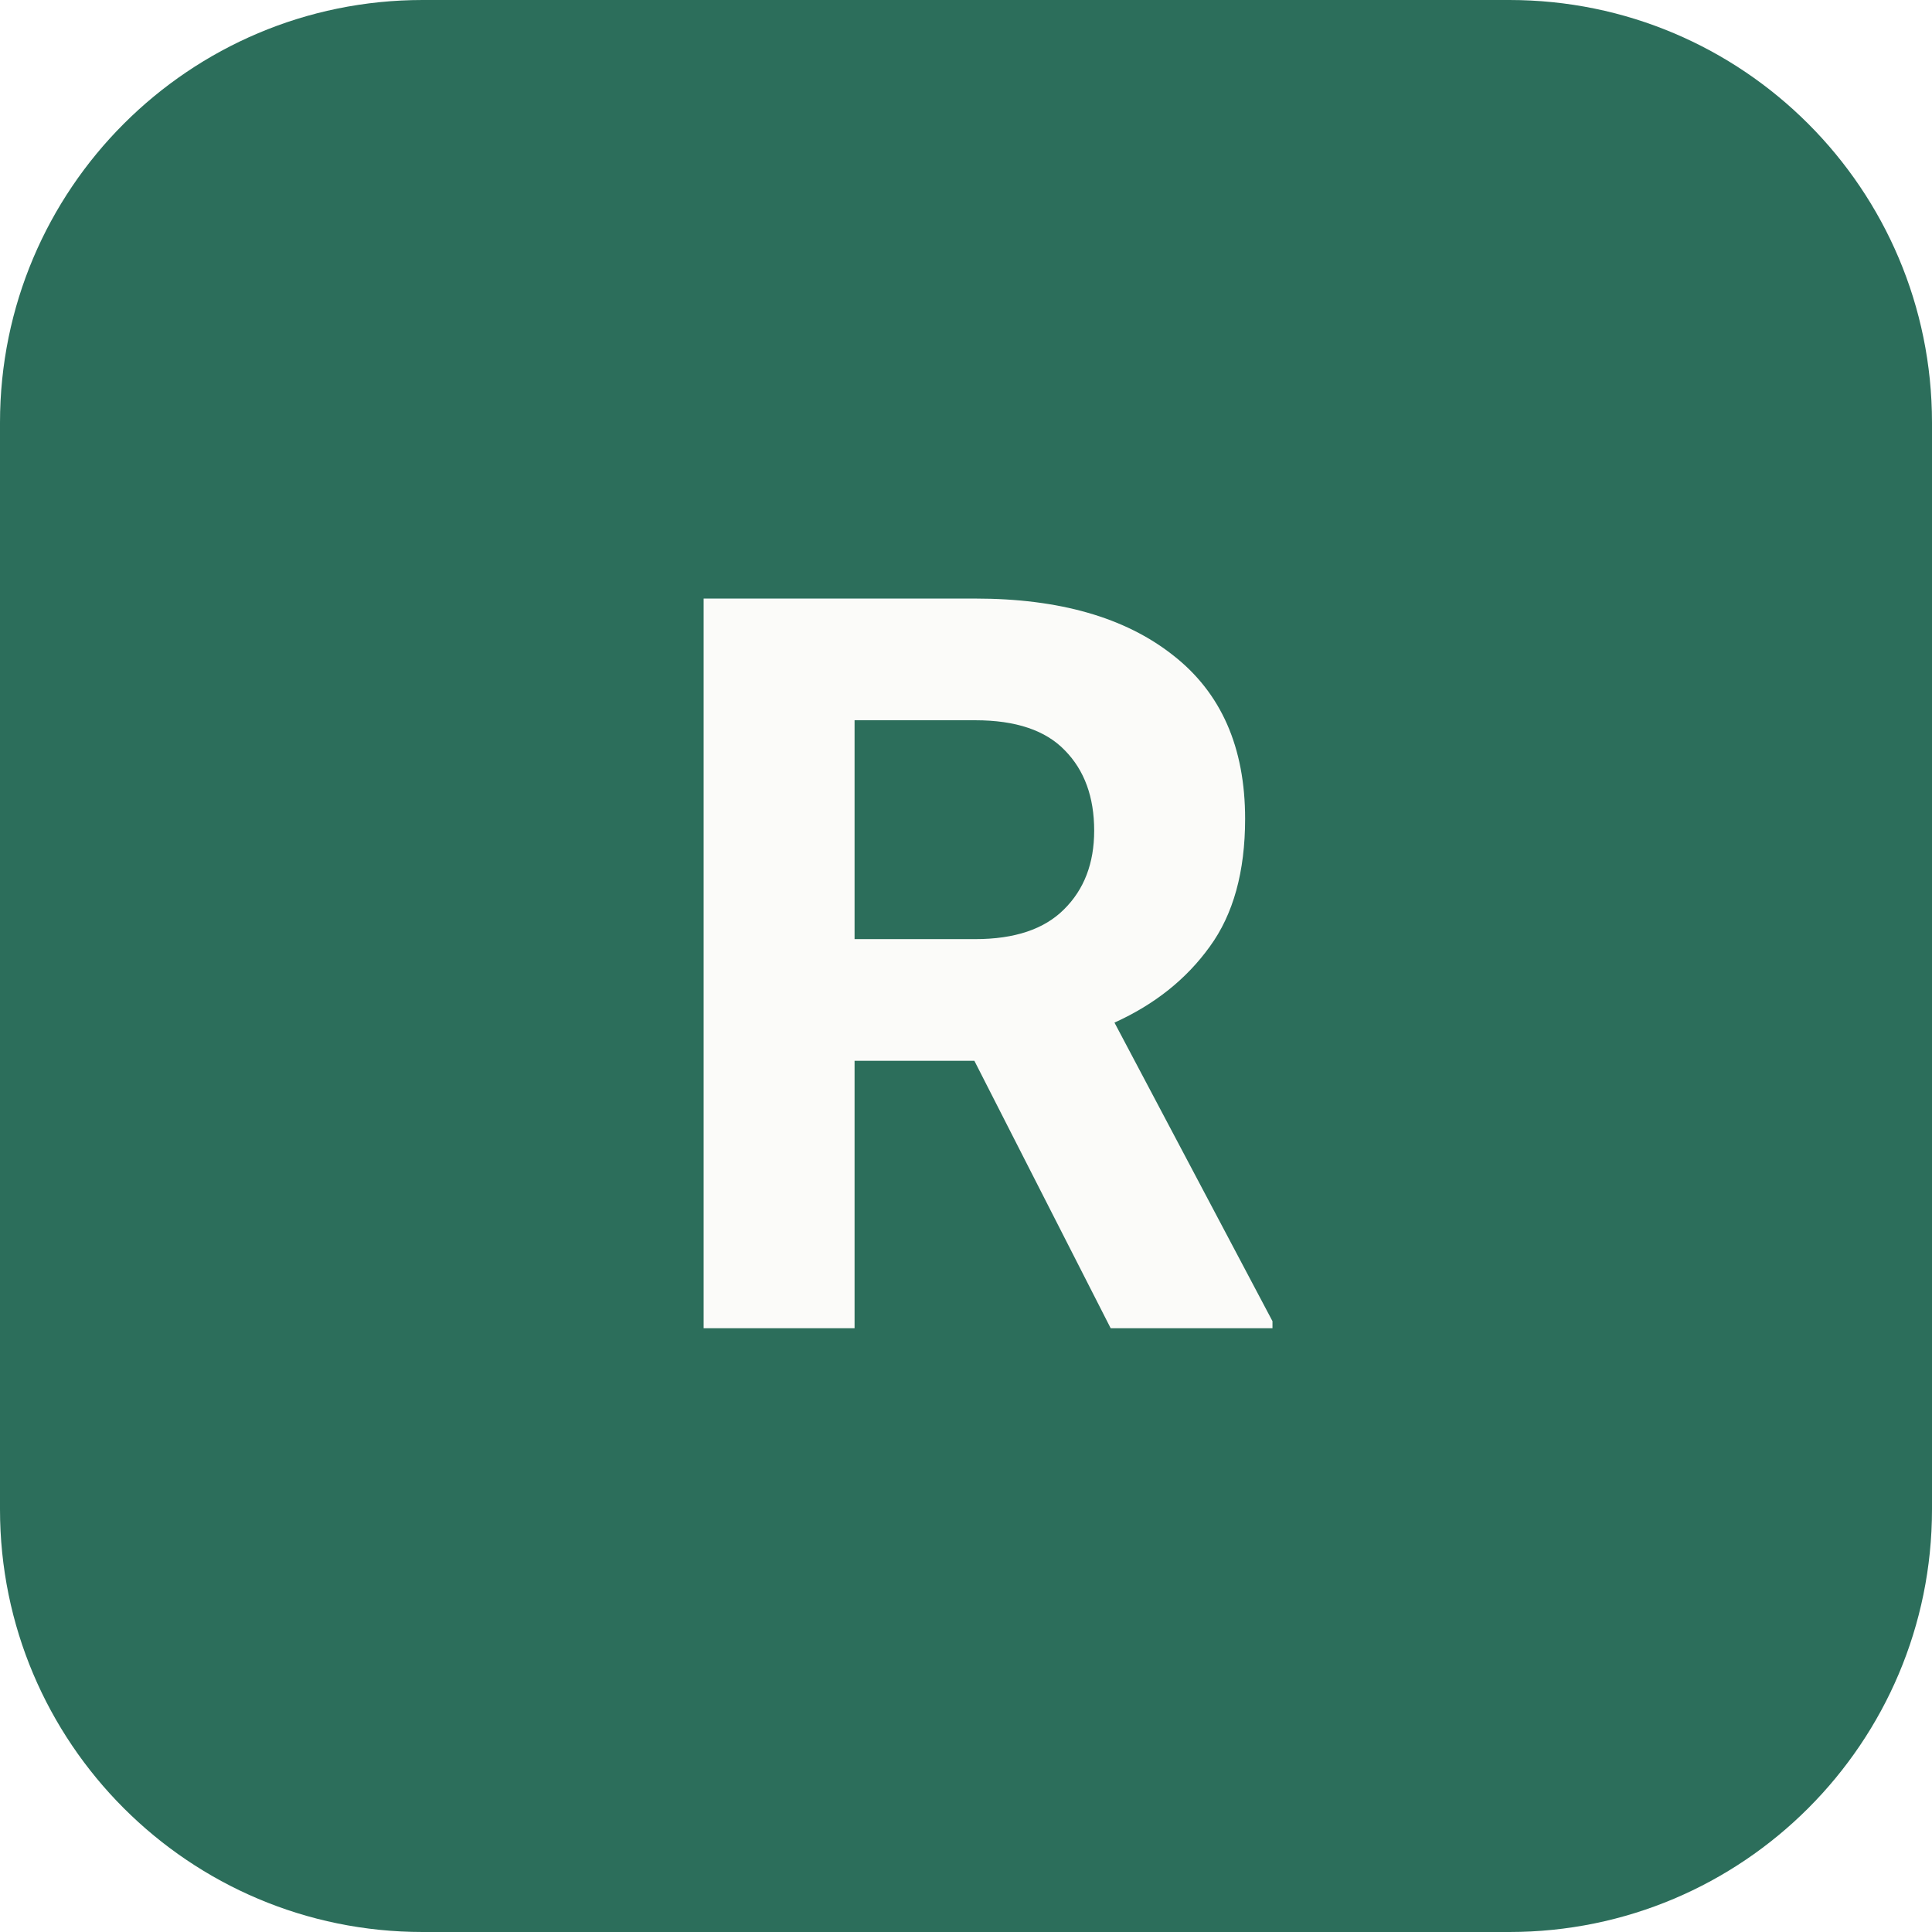
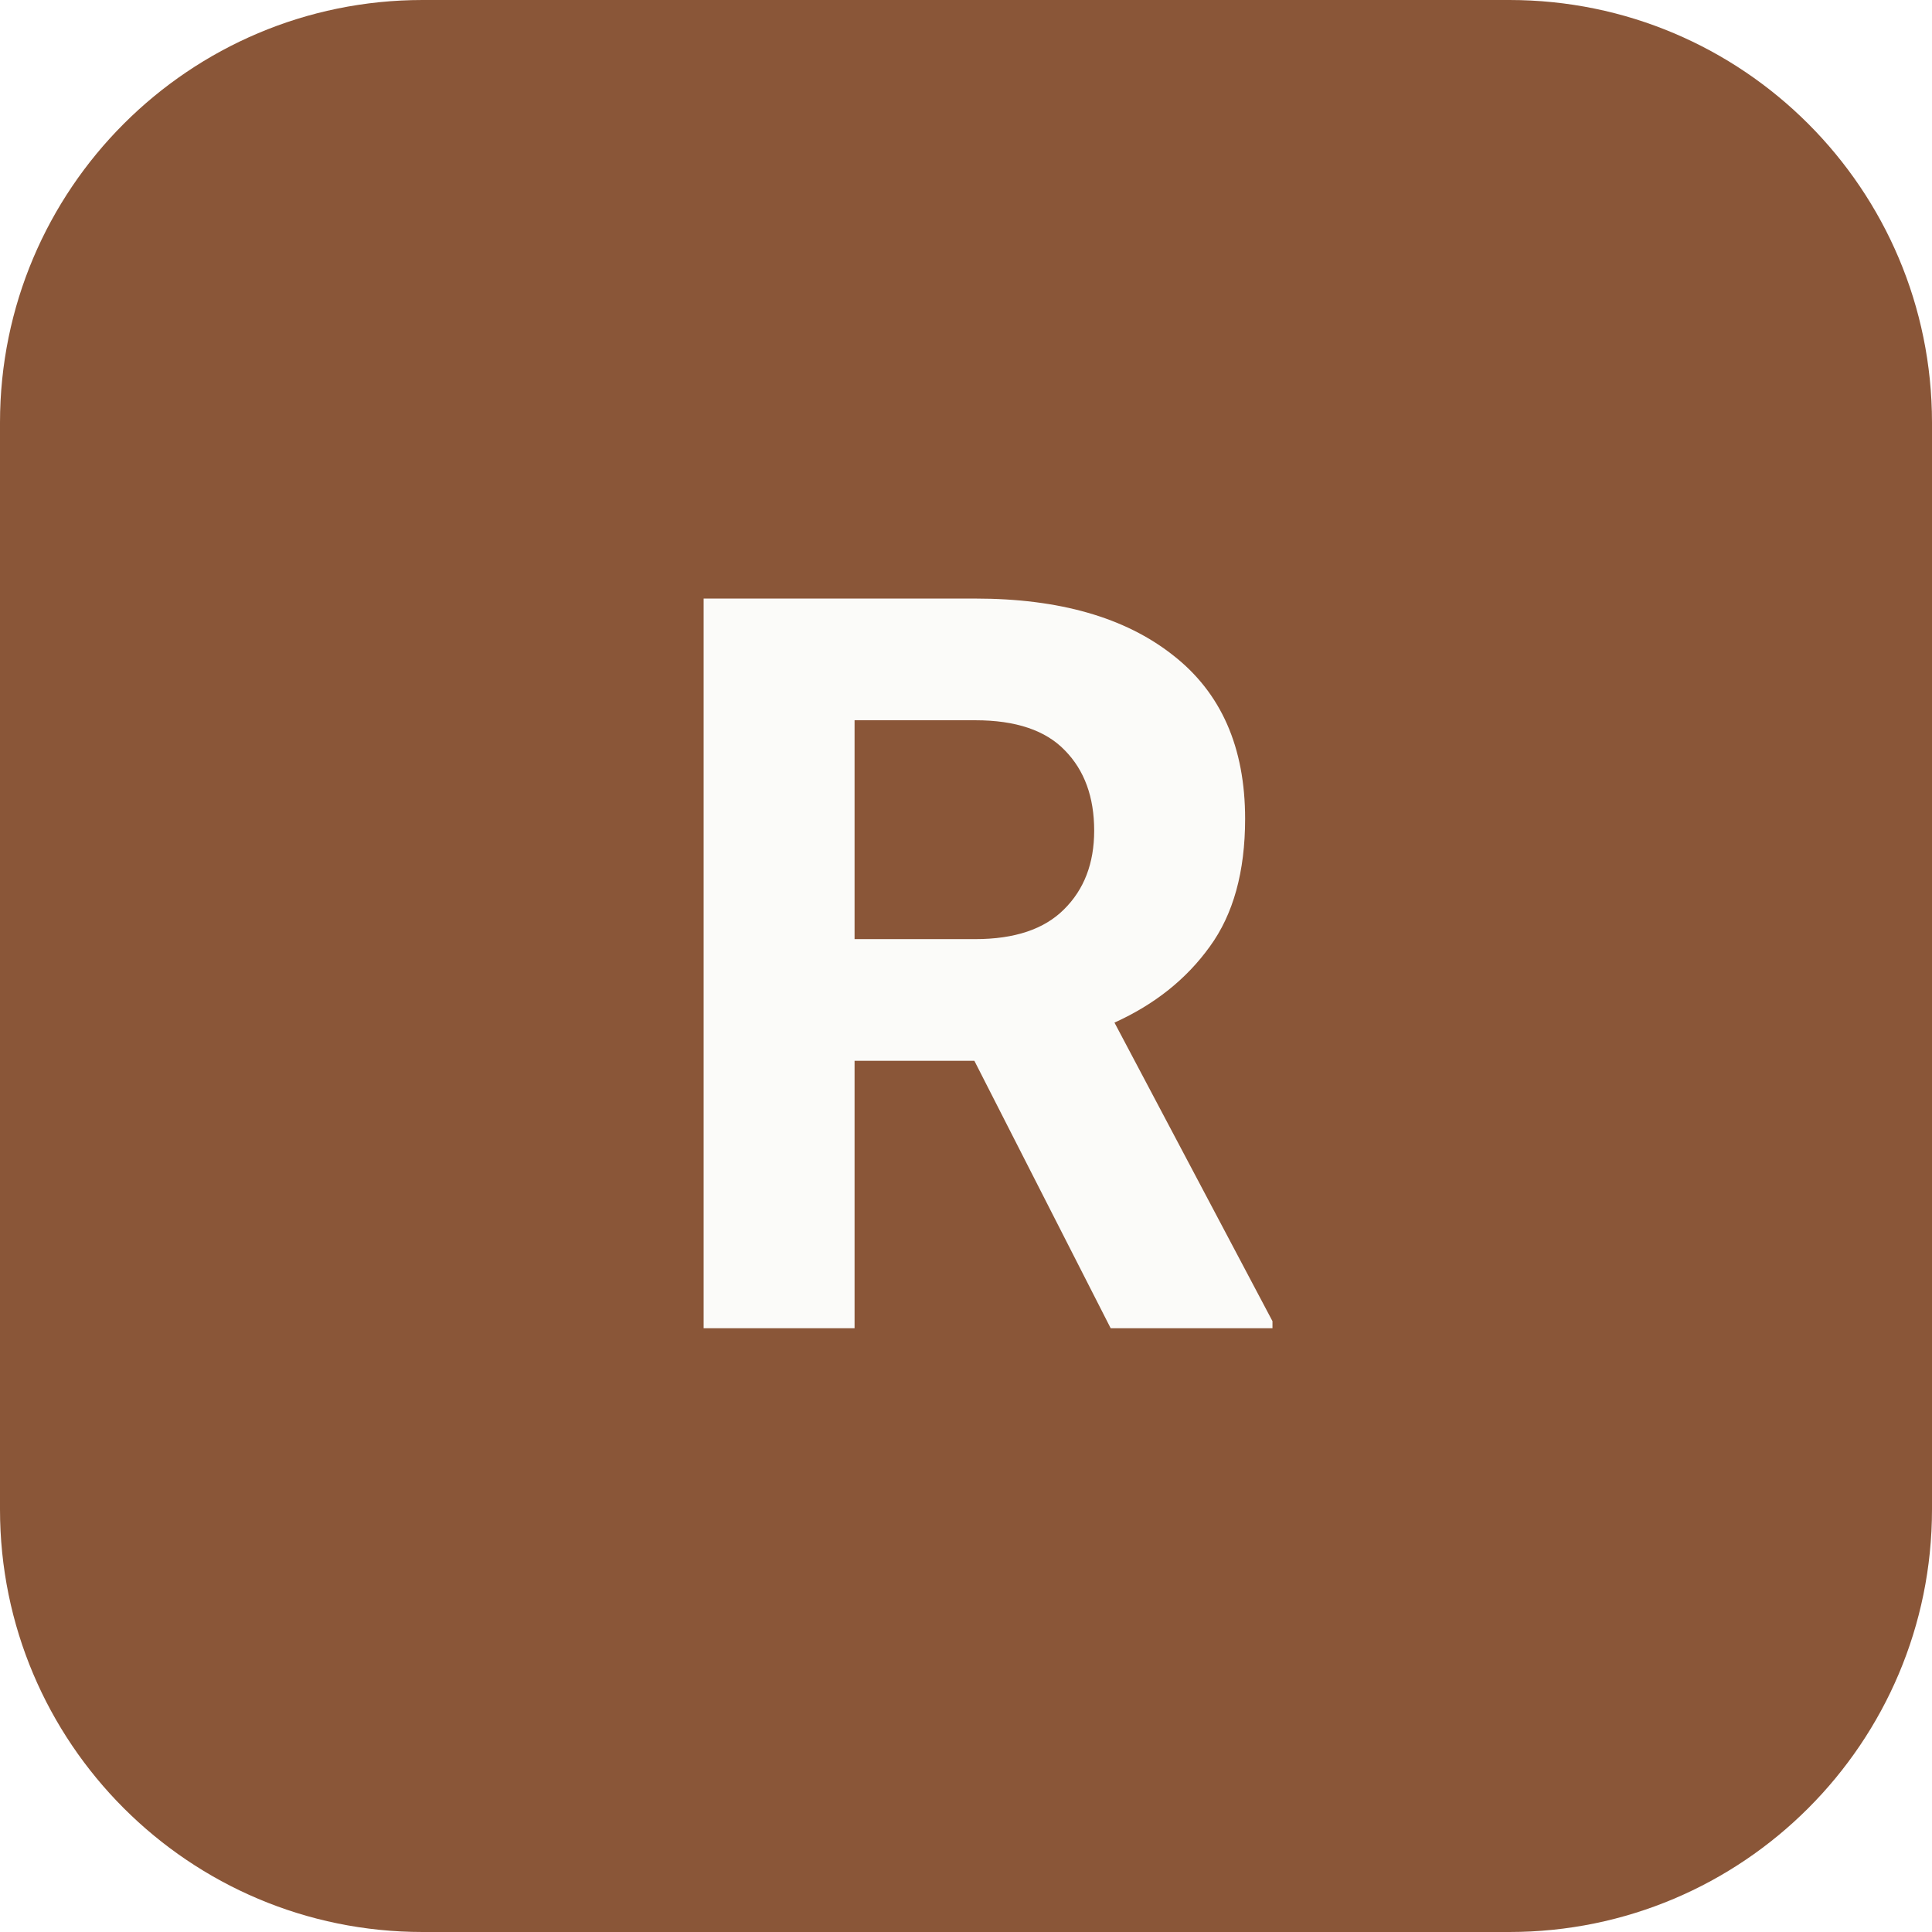
<svg xmlns="http://www.w3.org/2000/svg" viewBox="0 0 64 64">
-   <rect width="64" height="64" rx="14" fill="#2c6e5b" />
+   <rect width="64" height="64" rx="14" fill="#8a5638" />
  <text x="32" y="44" font-family="-apple-system, BlinkMacSystemFont, 'Segoe UI', Roboto, sans-serif" font-size="34" font-weight="600" fill="#fbfbf9" text-anchor="middle">R</text>
</svg>
